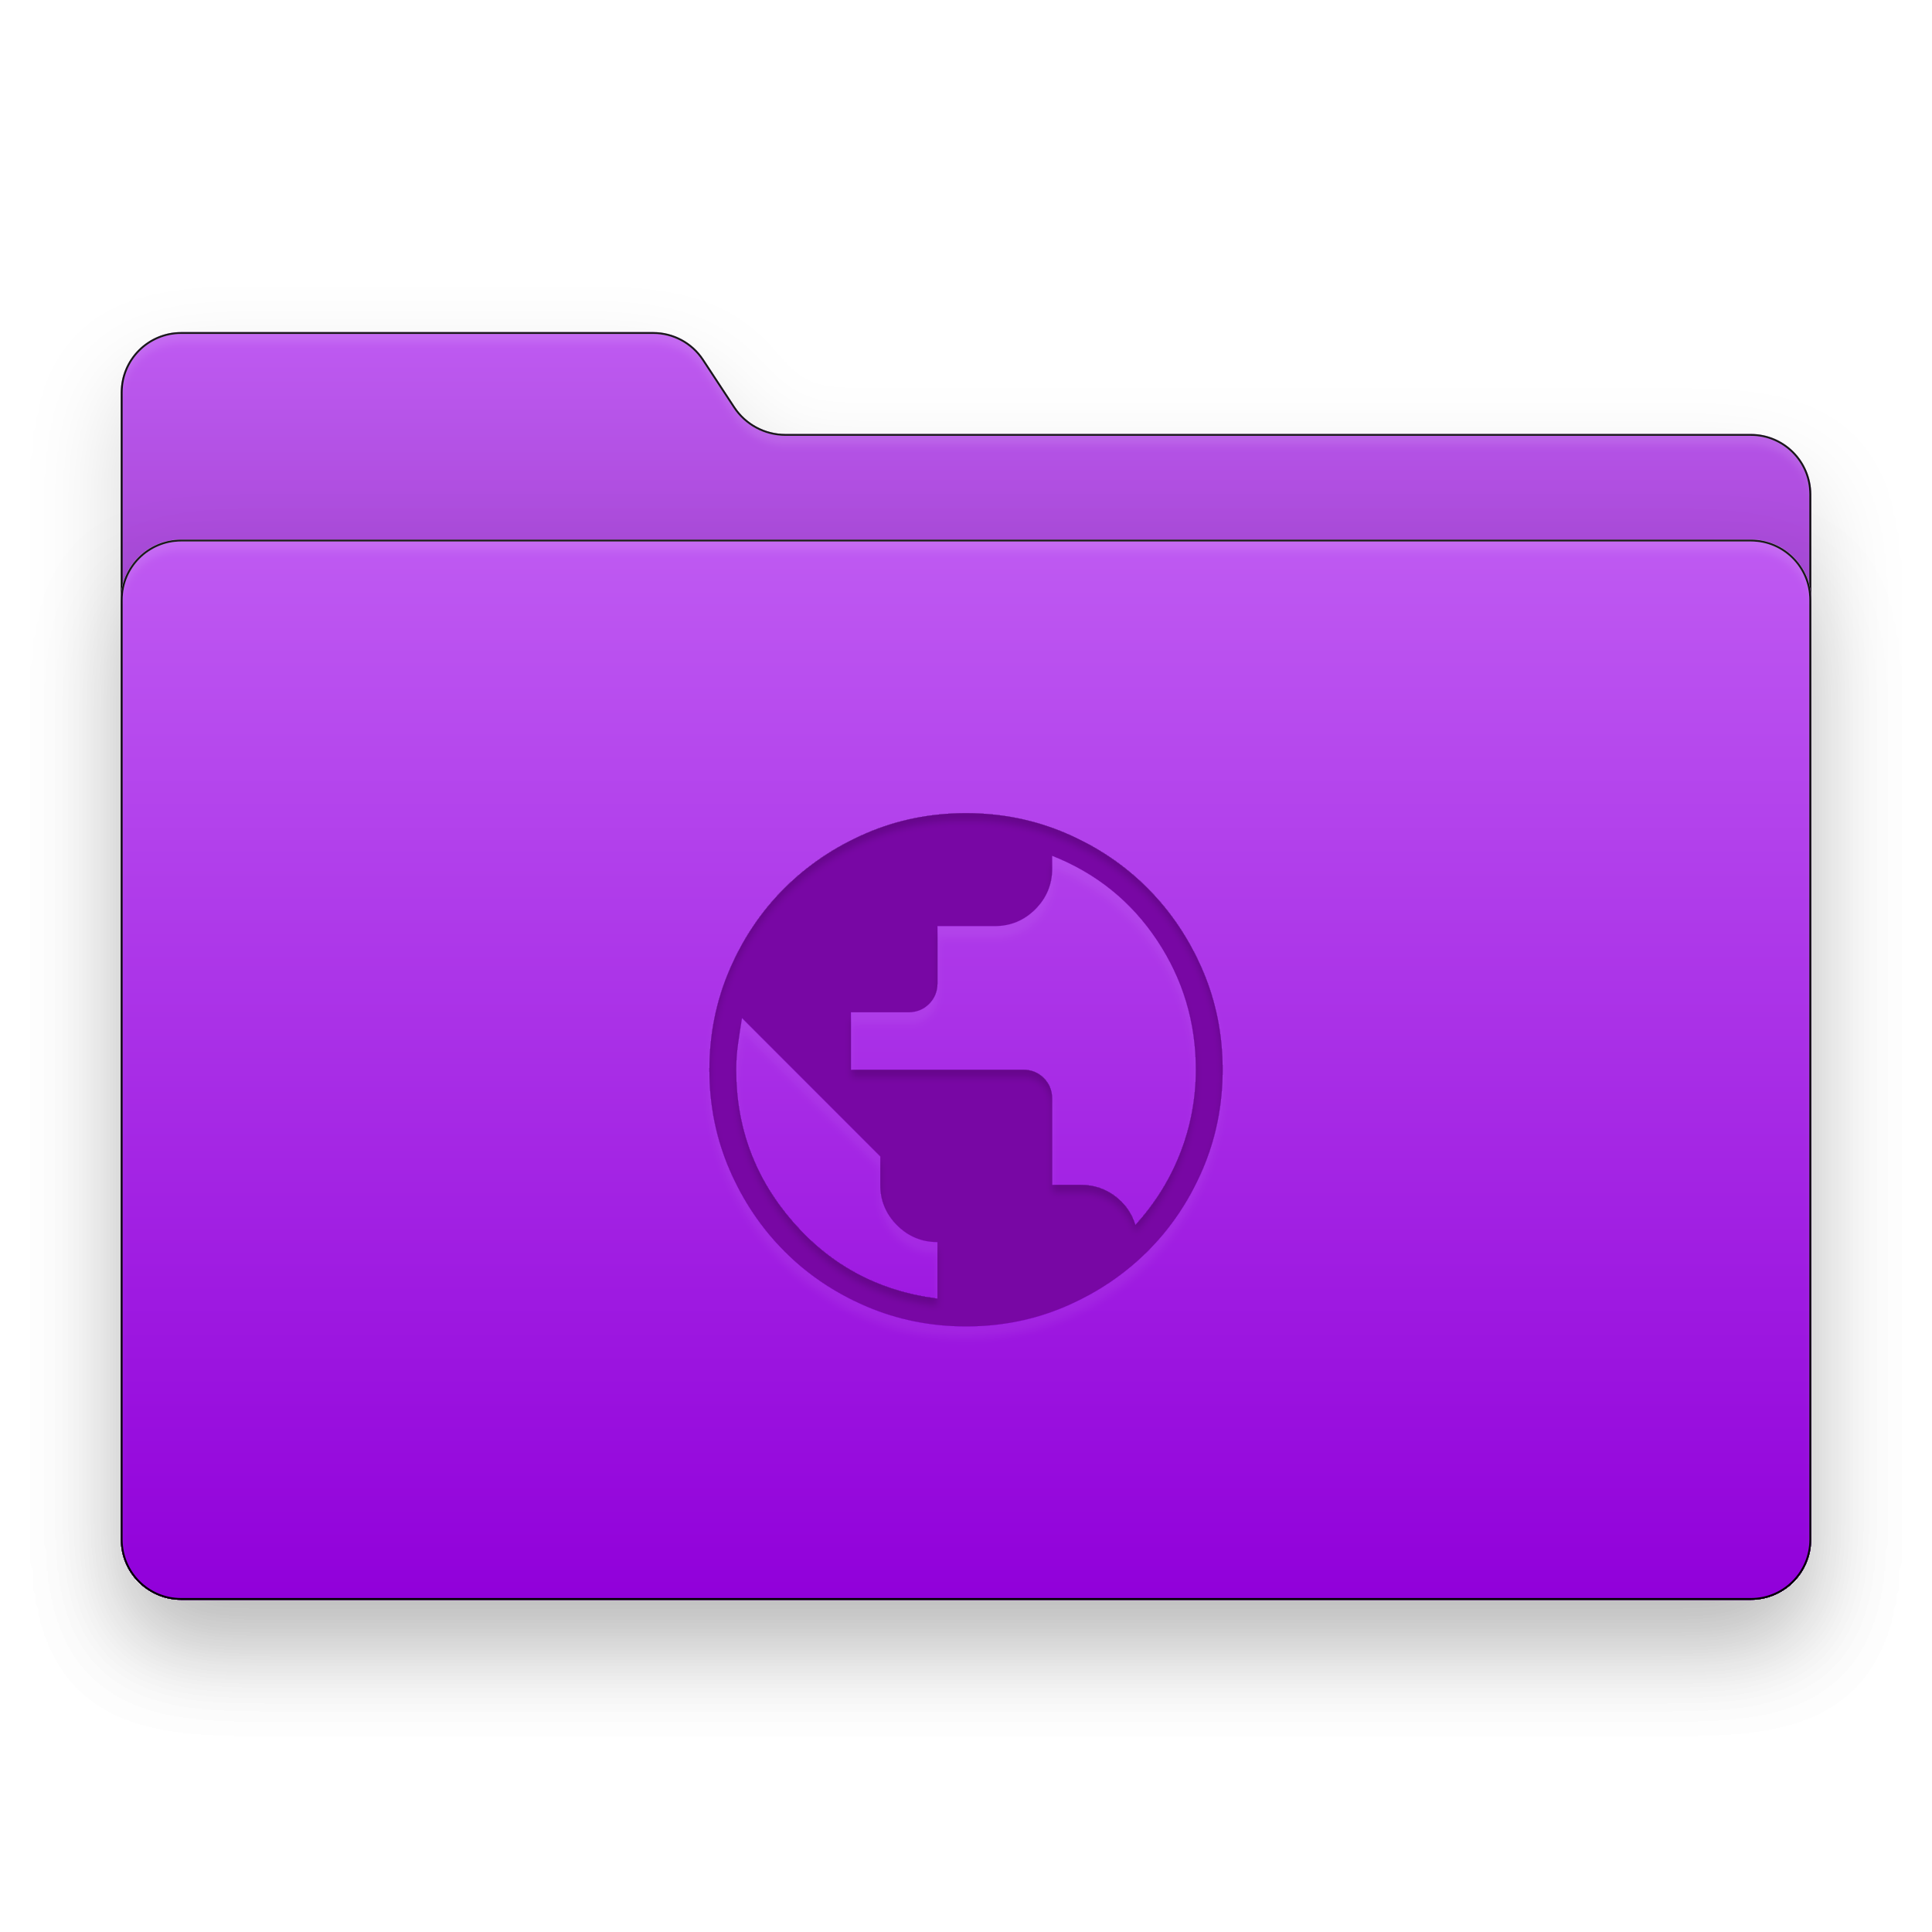
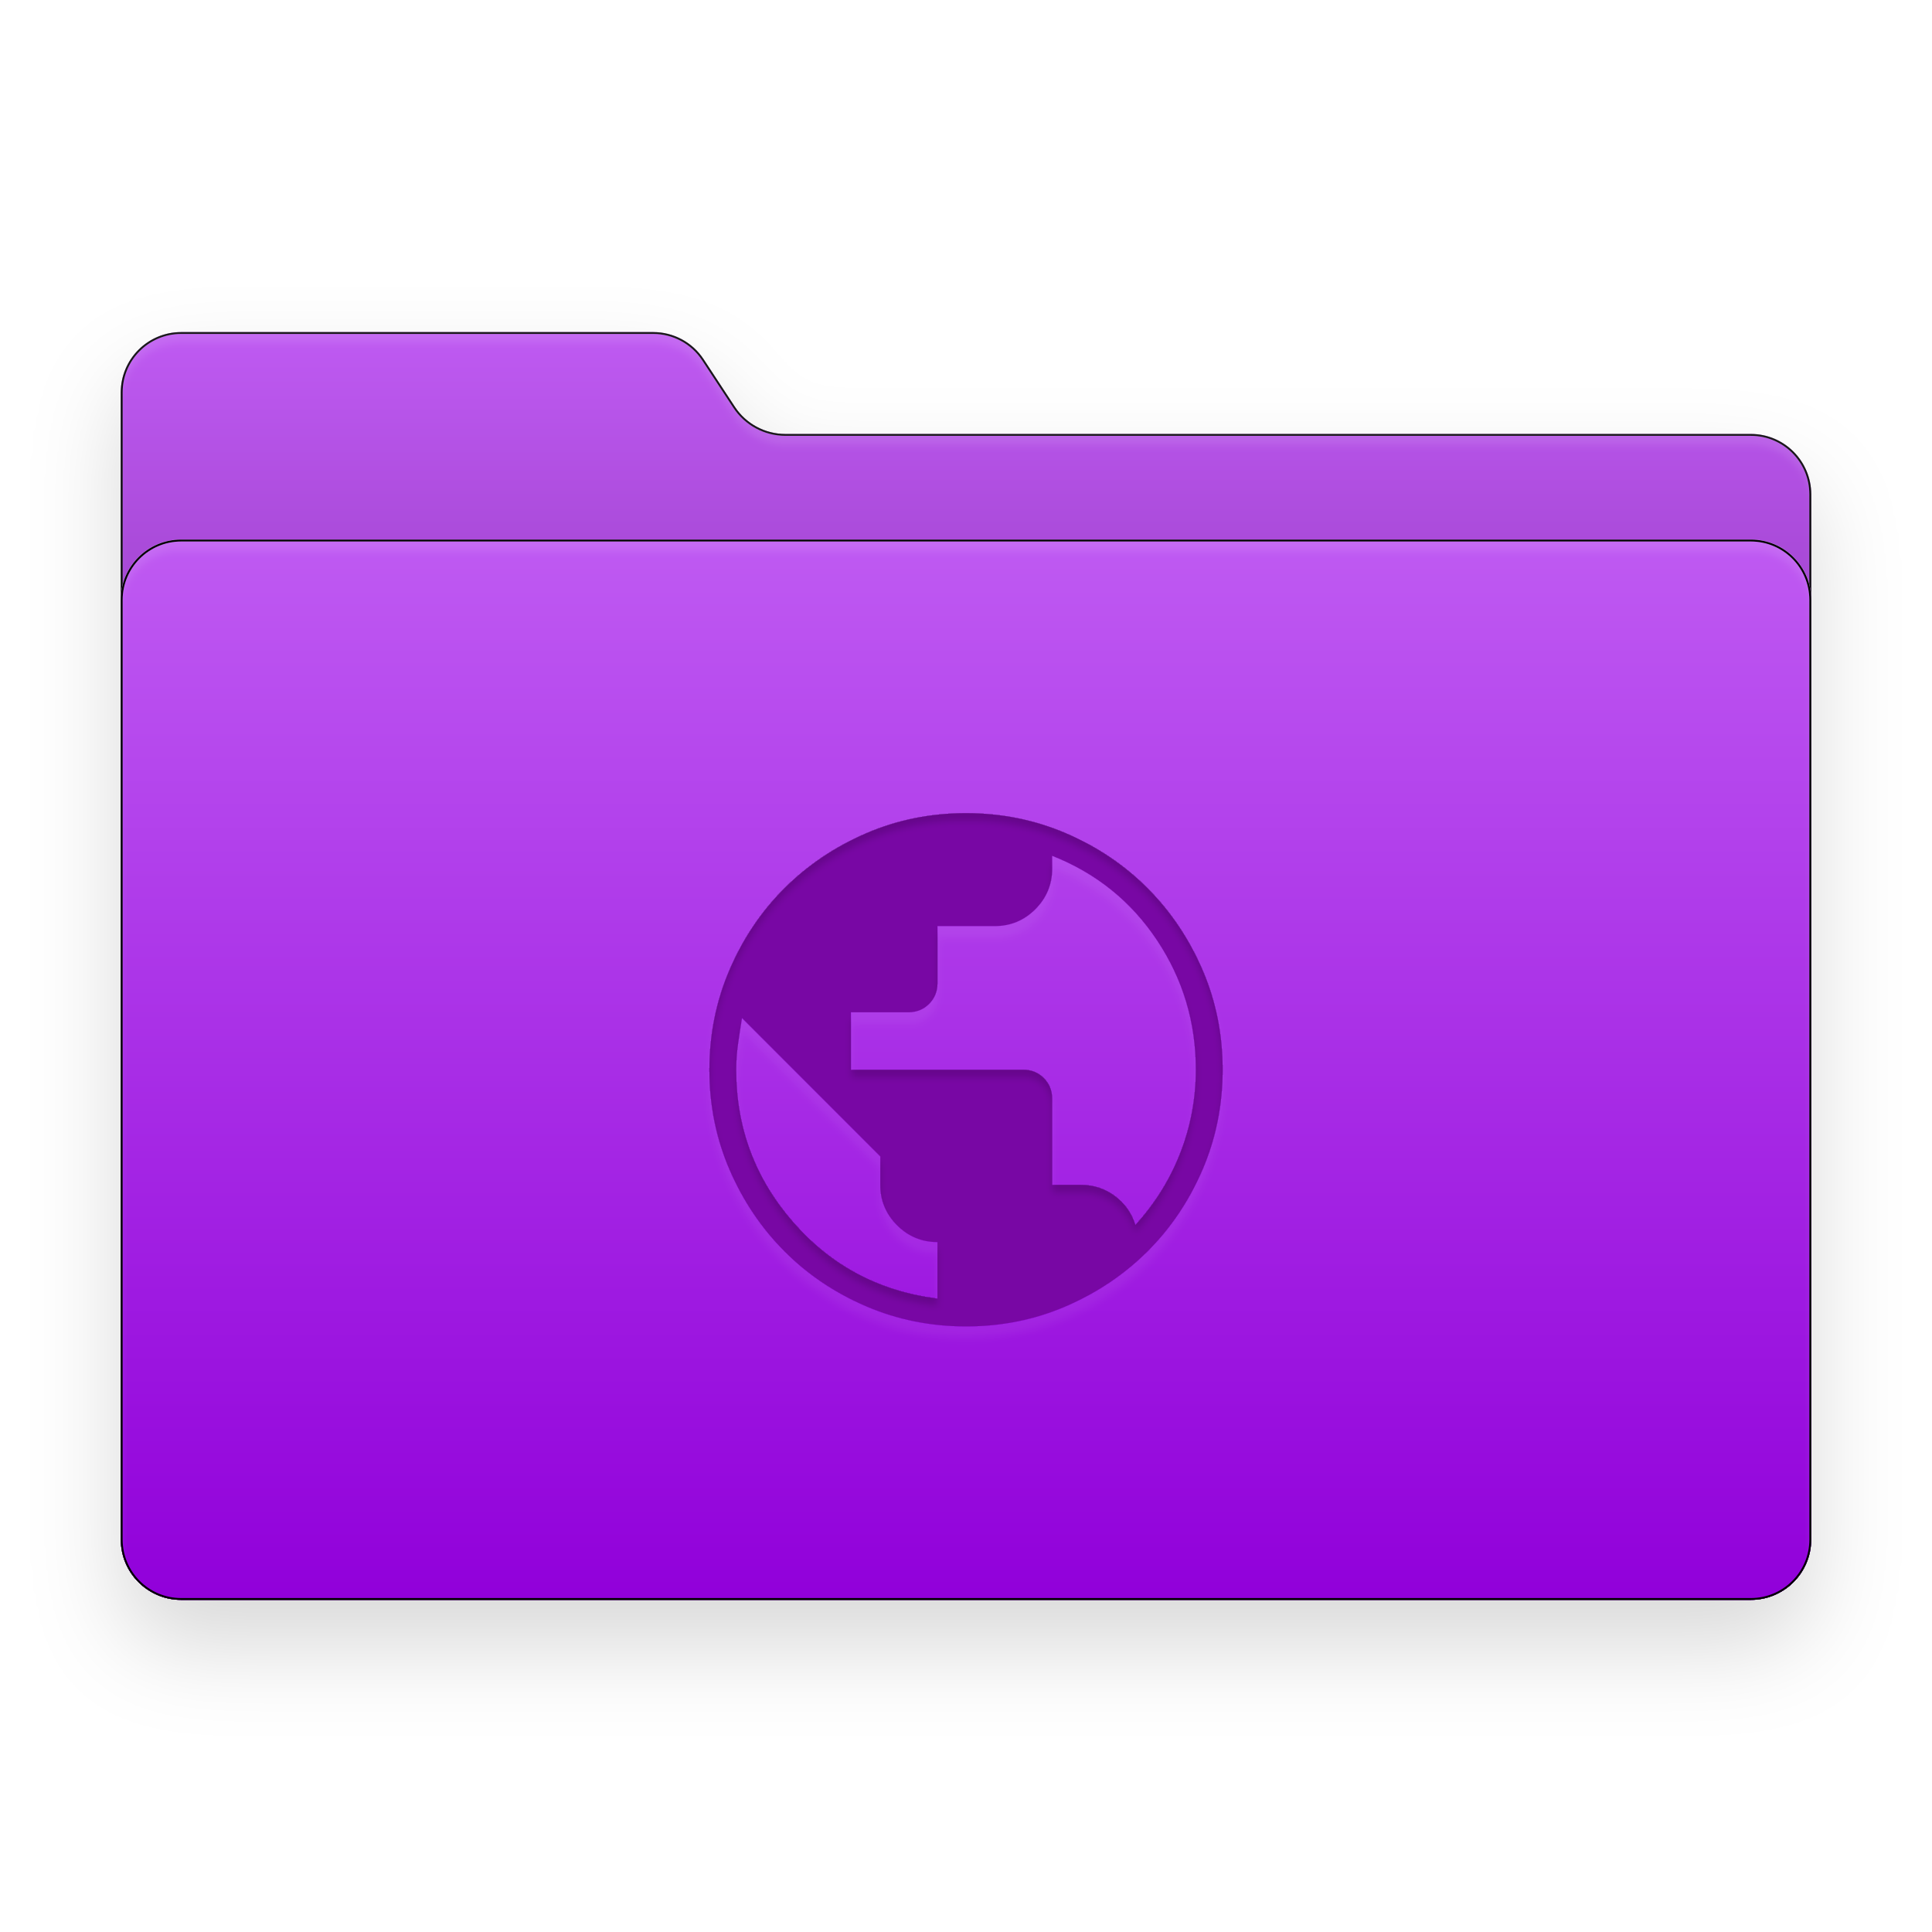
<svg xmlns="http://www.w3.org/2000/svg" width="1024" height="1024" viewBox="0 0 1024 1024" fill="none">
  <g filter="url(#filter0_di_44_307)">
    <path d="M64 208C64 190.327 78.327 176 96 176H346.241C357.014 176 367.063 181.42 372.981 190.421L389.519 215.579C395.437 224.58 405.486 230 416.259 230H928C945.673 230 960 244.327 960 262V816C960 833.673 945.673 848 928 848H96C78.327 848 64 833.673 64 816V208Z" fill="url(#paint0_linear_44_307)" />
    <path d="M96 176.5H346.241C356.845 176.5 366.737 181.836 372.562 190.696L389.102 215.854C395.112 224.995 405.318 230.5 416.259 230.5H928C945.397 230.5 959.5 244.603 959.5 262V816C959.5 833.397 945.397 847.5 928 847.5H96C78.603 847.5 64.5 833.397 64.5 816V208C64.5 190.603 78.603 176.5 96 176.5Z" stroke="url(#paint1_linear_44_307)" />
    <path d="M96 176.5H346.241C356.845 176.5 366.737 181.836 372.562 190.696L389.102 215.854C395.112 224.995 405.318 230.5 416.259 230.5H928C945.397 230.5 959.5 244.603 959.5 262V816C959.5 833.397 945.397 847.5 928 847.5H96C78.603 847.5 64.5 833.397 64.5 816V208C64.5 190.603 78.603 176.5 96 176.5Z" stroke="black" />
  </g>
-   <g filter="url(#filter1_di_44_307)">
+   <g filter="url(#filter1_i_44_307)">
    <rect x="64" y="286" width="896" height="562" rx="32" fill="url(#paint2_linear_44_307)" />
-     <rect x="64.5" y="286.5" width="895" height="561" rx="31.5" stroke="url(#paint3_linear_44_307)" />
-     <rect x="64.5" y="286.5" width="895" height="561" rx="31.5" stroke="black" />
  </g>
+   <rect x="64.5" y="286.5" width="895" height="561" rx="31.5" stroke="url(#paint3_linear_44_307)" />
+   <rect x="64.5" y="286.5" width="895" height="561" rx="31.5" stroke="black" />
  <g filter="url(#filter2_di_44_307)">
    <path d="M459.01 692.337C442.448 685.215 428.048 675.519 415.81 663.247C403.569 650.973 393.873 636.578 386.724 620.063C379.575 603.55 376 585.886 376 567.073C376 548.259 379.562 530.571 386.686 514.01C393.807 497.448 403.503 483.048 415.775 470.81C428.05 458.569 442.444 448.873 458.96 441.724C475.472 434.575 493.136 431 511.95 431C530.763 431 548.451 434.562 565.013 441.686C581.574 448.807 595.974 458.503 608.212 470.775C620.454 483.049 630.149 497.444 637.298 513.96C644.448 530.472 648.022 548.136 648.022 566.95C648.022 585.763 644.46 603.451 637.337 620.013C630.215 636.574 620.519 650.974 608.247 663.212C595.973 675.454 581.578 685.149 565.063 692.298C548.55 699.448 530.886 703.022 512.073 703.022C493.259 703.022 475.571 699.46 459.01 692.337ZM496.874 688.297V658.316C488.546 658.316 481.417 655.351 475.488 649.421C469.561 643.494 466.597 636.37 466.597 628.05V612.925L393.27 539.574C392.501 544.22 391.797 548.817 391.156 553.366C390.515 557.914 390.195 562.463 390.195 567.011C390.195 597.807 400.284 624.76 420.461 647.868C440.64 670.977 466.112 684.453 496.874 688.297ZM601.778 649.325C612.156 637.953 620.092 625.208 625.586 611.091C631.08 596.974 633.827 582.249 633.827 566.915C633.827 541.831 626.966 518.978 613.244 498.358C599.519 477.737 580.992 462.815 557.663 453.59V460.332C557.663 468.76 554.69 475.953 548.742 481.91C542.797 487.868 535.605 490.847 527.167 490.847H496.874V521.071C496.874 525.463 495.396 529.137 492.439 532.094C489.482 535.052 485.819 536.53 481.449 536.53H450.984V567.011H542.25C546.632 567.011 550.296 568.492 553.243 571.454C556.19 574.414 557.663 578.082 557.663 582.459V628.038H573.038C579.601 628.038 585.532 629.988 590.831 633.889C596.133 637.791 599.782 642.937 601.778 649.325Z" fill="#7807A4" />
  </g>
  <defs>
    <filter id="filter0_di_44_307" x="16" y="152" width="992" height="768" filterUnits="userSpaceOnUse" color-interpolation-filters="sRGB">
      <feFlood flood-opacity="0" result="BackgroundImageFix" />
      <feColorMatrix in="SourceAlpha" type="matrix" values="0 0 0 0 0 0 0 0 0 0 0 0 0 0 0 0 0 0 127 0" result="hardAlpha" />
      <feOffset dy="24" />
      <feGaussianBlur stdDeviation="24" />
      <feComposite in2="hardAlpha" operator="out" />
      <feColorMatrix type="matrix" values="0 0 0 0 0 0 0 0 0 0 0 0 0 0 0 0 0 0 0.15 0" />
      <feBlend mode="normal" in2="BackgroundImageFix" result="effect1_dropShadow_44_307" />
      <feBlend mode="normal" in="SourceGraphic" in2="effect1_dropShadow_44_307" result="shape" />
      <feColorMatrix in="SourceAlpha" type="matrix" values="0 0 0 0 0 0 0 0 0 0 0 0 0 0 0 0 0 0 127 0" result="hardAlpha" />
      <feOffset dy="6" />
      <feGaussianBlur stdDeviation="2" />
      <feComposite in2="hardAlpha" operator="arithmetic" k2="-1" k3="1" />
      <feColorMatrix type="matrix" values="0 0 0 0 1 0 0 0 0 1 0 0 0 0 1 0 0 0 0.1 0" />
      <feBlend mode="normal" in2="shape" result="effect2_innerShadow_44_307" />
    </filter>
-     <filter id="filter1_di_44_307" x="16" y="262" width="992" height="658" filterUnits="userSpaceOnUse" color-interpolation-filters="sRGB">
+     <filter id="filter1_i_44_307" x="64" y="286" width="896" height="566" filterUnits="userSpaceOnUse" color-interpolation-filters="sRGB">
      <feFlood flood-opacity="0" result="BackgroundImageFix" />
-       <feColorMatrix in="SourceAlpha" type="matrix" values="0 0 0 0 0 0 0 0 0 0 0 0 0 0 0 0 0 0 127 0" result="hardAlpha" />
-       <feOffset dy="24" />
-       <feGaussianBlur stdDeviation="24" />
-       <feComposite in2="hardAlpha" operator="out" />
-       <feColorMatrix type="matrix" values="0 0 0 0 0 0 0 0 0 0 0 0 0 0 0 0 0 0 0.15 0" />
-       <feBlend mode="normal" in2="BackgroundImageFix" result="effect1_dropShadow_44_307" />
-       <feBlend mode="normal" in="SourceGraphic" in2="effect1_dropShadow_44_307" result="shape" />
+       <feBlend mode="normal" in="SourceGraphic" in2="BackgroundImageFix" result="shape" />
      <feColorMatrix in="SourceAlpha" type="matrix" values="0 0 0 0 0 0 0 0 0 0 0 0 0 0 0 0 0 0 127 0" result="hardAlpha" />
      <feOffset dy="6" />
      <feGaussianBlur stdDeviation="2" />
      <feComposite in2="hardAlpha" operator="arithmetic" k2="-1" k3="1" />
      <feColorMatrix type="matrix" values="0 0 0 0 1 0 0 0 0 1 0 0 0 0 1 0 0 0 0.1 0" />
-       <feBlend mode="normal" in2="shape" result="effect2_innerShadow_44_307" />
+       <feBlend mode="normal" in2="shape" result="effect1_innerShadow_44_307" />
    </filter>
    <filter id="filter2_di_44_307" x="372" y="431" width="280.022" height="282.022" filterUnits="userSpaceOnUse" color-interpolation-filters="sRGB">
      <feFlood flood-opacity="0" result="BackgroundImageFix" />
      <feColorMatrix in="SourceAlpha" type="matrix" values="0 0 0 0 0 0 0 0 0 0 0 0 0 0 0 0 0 0 127 0" result="hardAlpha" />
      <feOffset dy="6" />
      <feGaussianBlur stdDeviation="2" />
      <feComposite in2="hardAlpha" operator="out" />
      <feColorMatrix type="matrix" values="0 0 0 0 1 0 0 0 0 1 0 0 0 0 1 0 0 0 0.05 0" />
      <feBlend mode="normal" in2="BackgroundImageFix" result="effect1_dropShadow_44_307" />
      <feBlend mode="normal" in="SourceGraphic" in2="effect1_dropShadow_44_307" result="shape" />
      <feColorMatrix in="SourceAlpha" type="matrix" values="0 0 0 0 0 0 0 0 0 0 0 0 0 0 0 0 0 0 127 0" result="hardAlpha" />
      <feOffset dy="4" />
      <feGaussianBlur stdDeviation="2" />
      <feComposite in2="hardAlpha" operator="arithmetic" k2="-1" k3="1" />
      <feColorMatrix type="matrix" values="0 0 0 0 0 0 0 0 0 0 0 0 0 0 0 0 0 0 0.15 0" />
      <feBlend mode="normal" in2="shape" result="effect2_innerShadow_44_307" />
    </filter>
    <linearGradient id="paint0_linear_44_307" x1="512" y1="176" x2="512" y2="848" gradientUnits="userSpaceOnUse">
      <stop stop-color="#BF5AF2" />
      <stop offset="1" stop-color="#430064" />
    </linearGradient>
    <linearGradient id="paint1_linear_44_307" x1="512" y1="176" x2="512" y2="848" gradientUnits="userSpaceOnUse">
      <stop stop-color="white" stop-opacity="0.4" />
      <stop offset="1" stop-color="white" stop-opacity="0" />
    </linearGradient>
    <linearGradient id="paint2_linear_44_307" x1="512" y1="286" x2="512" y2="848" gradientUnits="userSpaceOnUse">
      <stop stop-color="#BF5AF2" />
      <stop offset="1" stop-color="#9100DA" />
    </linearGradient>
    <linearGradient id="paint3_linear_44_307" x1="512" y1="286" x2="512" y2="848" gradientUnits="userSpaceOnUse">
      <stop stop-color="white" stop-opacity="0.4" />
      <stop offset="1" stop-color="white" stop-opacity="0" />
    </linearGradient>
  </defs>
</svg>
